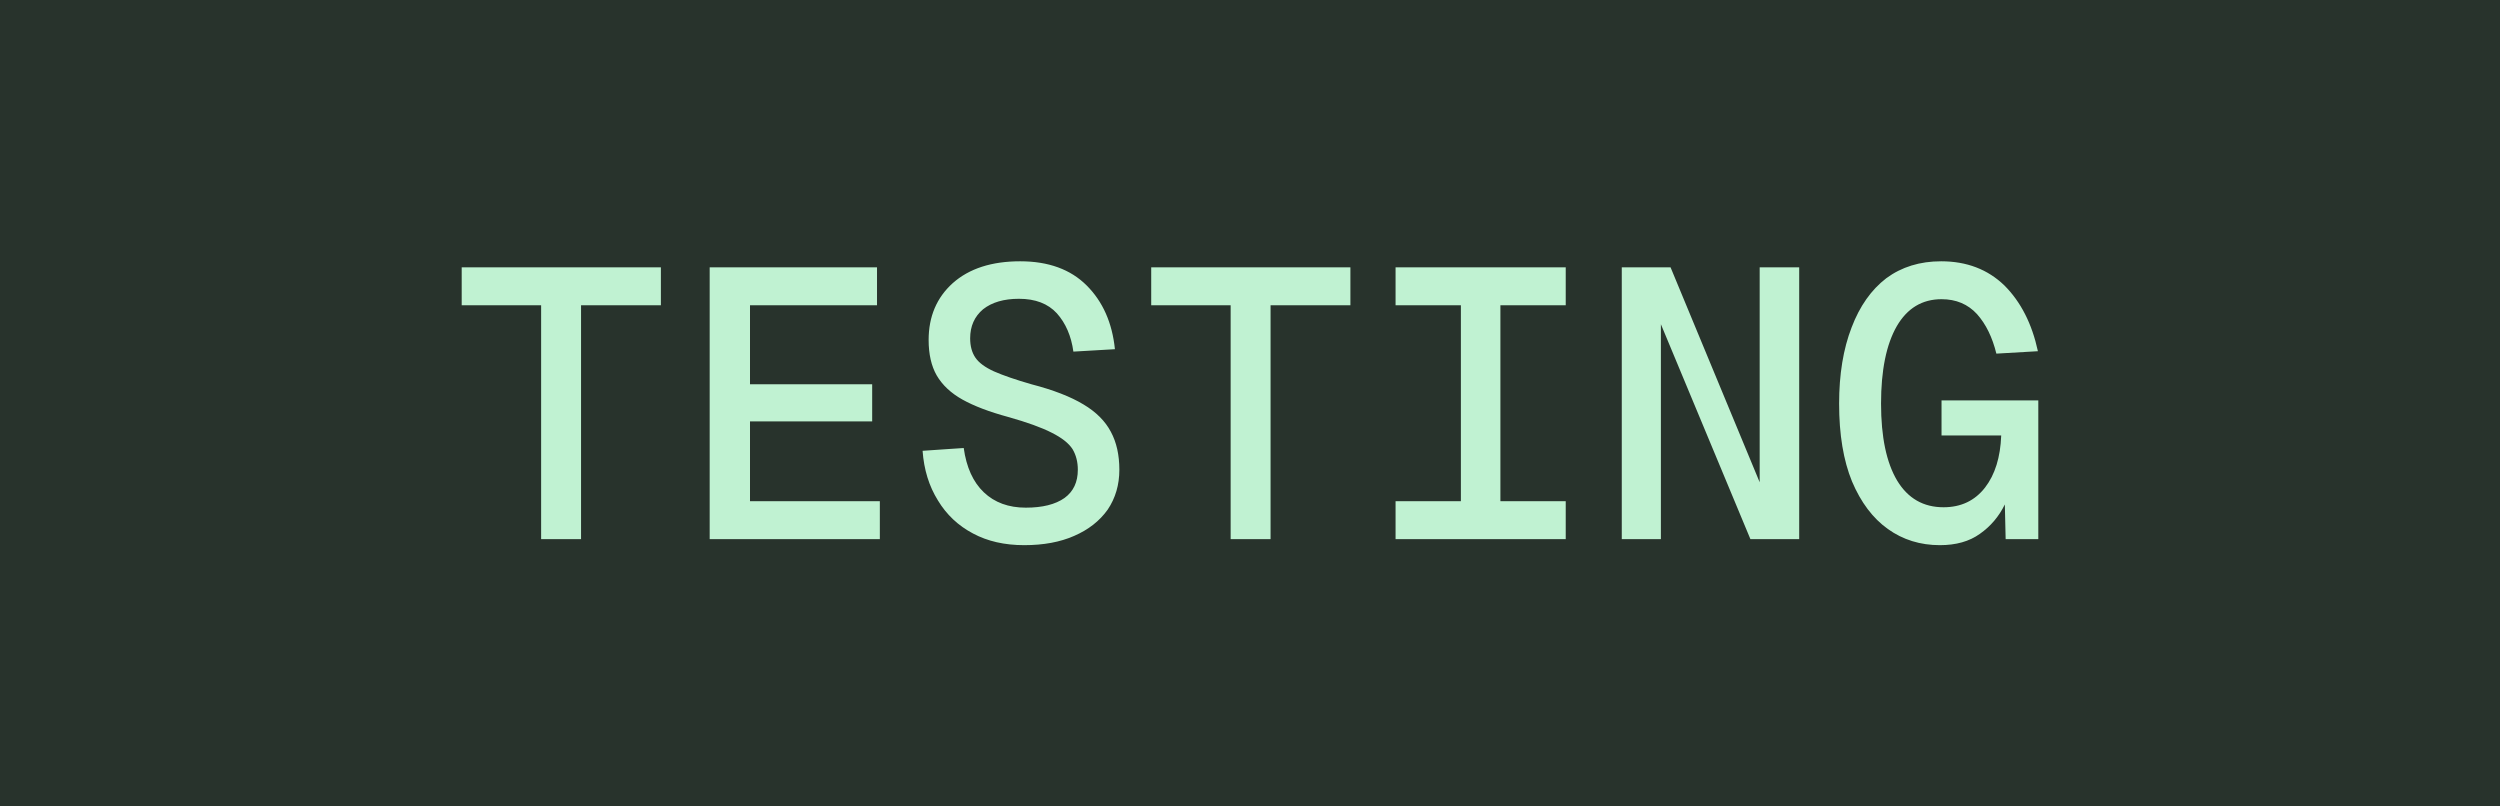
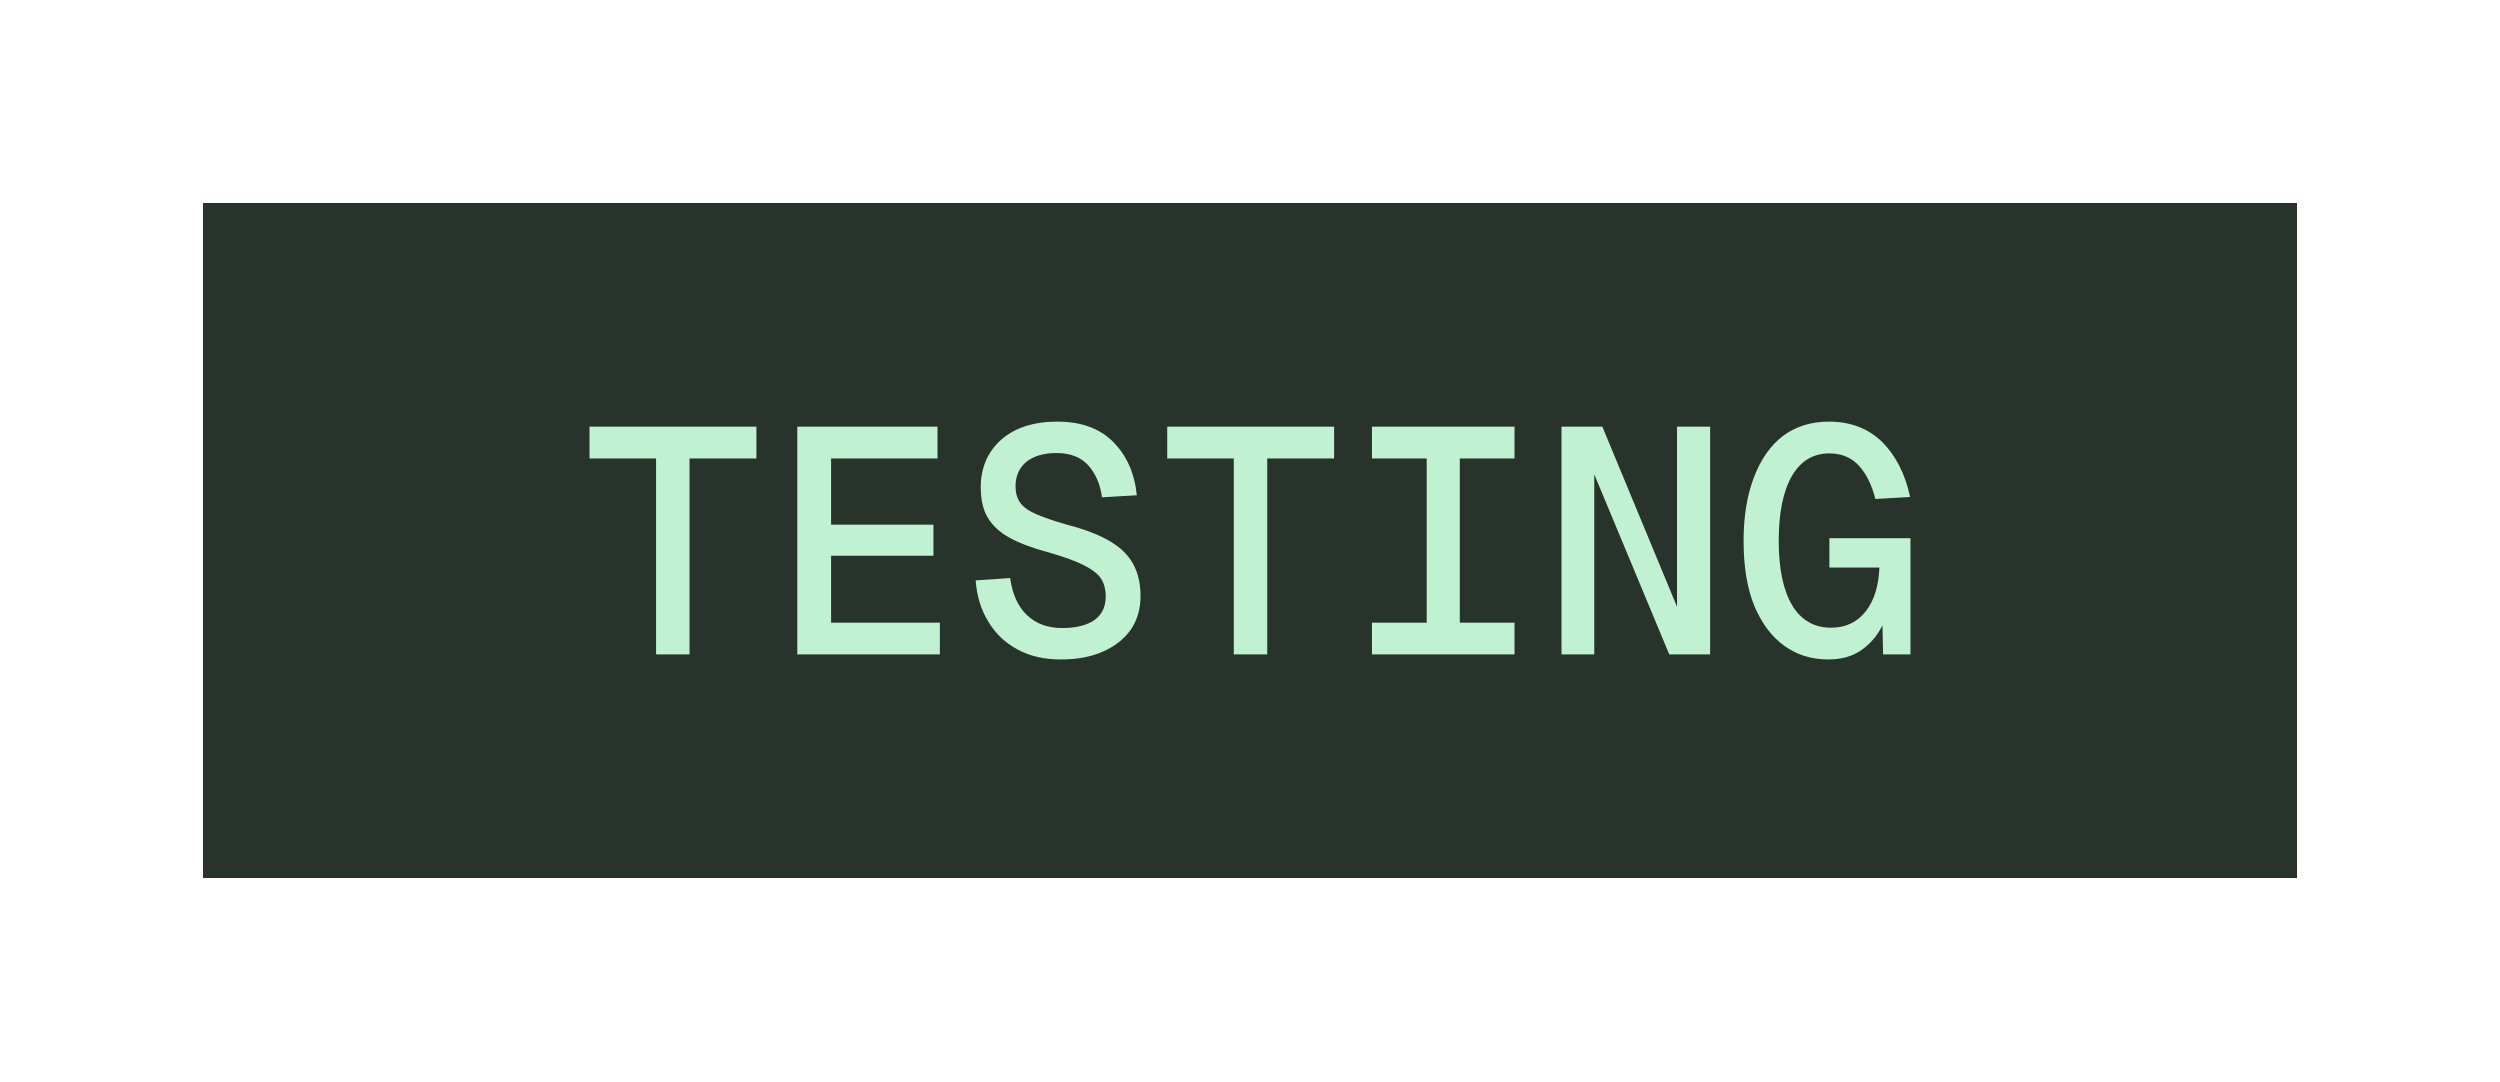
- <svg xmlns="http://www.w3.org/2000/svg" viewBox="0 0 62 20" width="62" height="20" role="img" aria-label="TESTING">
-   <rect x="0" y="0" width="62" height="20" rx="0" fill="#28332C" shape-rendering="crispEdges" />
-   <path d="M14.41 13.37L13.42 13.37L13.42 7.57L11.45 7.57L11.45 6.63L16.39 6.63L16.39 7.57L14.41 7.57L14.41 13.37M21.82 13.37L17.60 13.37L17.60 6.63L21.75 6.63L21.75 7.57L18.60 7.57L18.60 9.53L21.63 9.53L21.63 10.45L18.60 10.45L18.60 12.43L21.82 12.43L21.82 13.37M25.40 13.52Q24.67 13.52 24.13 13.23Q23.58 12.94 23.26 12.41Q22.93 11.88 22.88 11.18L23.90 11.11Q24 11.83 24.40 12.21Q24.80 12.59 25.44 12.59Q26.06 12.59 26.40 12.35Q26.73 12.11 26.73 11.65Q26.73 11.36 26.60 11.14Q26.46 10.92 26.08 10.73Q25.71 10.54 25 10.34Q24.30 10.15 23.87 9.91Q23.44 9.67 23.23 9.31Q23.03 8.96 23.03 8.43Q23.03 7.56 23.63 7.02Q24.24 6.48 25.30 6.48Q26.35 6.48 26.95 7.08Q27.55 7.68 27.65 8.66L26.62 8.72Q26.54 8.14 26.21 7.77Q25.88 7.41 25.27 7.41Q24.71 7.41 24.38 7.67Q24.06 7.94 24.06 8.39Q24.06 8.68 24.19 8.87Q24.32 9.06 24.65 9.21Q24.99 9.36 25.58 9.53Q26.39 9.74 26.87 10.03Q27.34 10.31 27.55 10.71Q27.76 11.10 27.76 11.65Q27.76 12.21 27.47 12.64Q27.17 13.06 26.64 13.29Q26.12 13.52 25.40 13.52M31.51 13.37L30.52 13.37L30.52 7.57L28.55 7.57L28.55 6.63L33.49 6.63L33.49 7.57L31.51 7.57L31.51 13.37M38.83 13.37L34.61 13.37L34.61 12.43L36.23 12.43L36.23 7.57L34.61 7.57L34.61 6.63L38.83 6.63L38.83 7.57L37.21 7.57L37.21 12.43L38.83 12.43L38.83 13.37M41.19 13.37L40.22 13.37L40.22 6.63L41.43 6.63L43.64 11.96L43.64 6.63L44.62 6.63L44.62 13.37L43.41 13.37L41.19 8.04L41.19 13.37M48.11 13.52Q47.38 13.52 46.82 13.12Q46.26 12.72 45.93 11.94Q45.61 11.16 45.61 10.01Q45.61 8.92 45.92 8.12Q46.22 7.33 46.78 6.90Q47.35 6.48 48.14 6.48Q49.09 6.48 49.71 7.08Q50.32 7.69 50.54 8.71L49.51 8.77Q49.36 8.16 49.03 7.79Q48.69 7.42 48.15 7.42Q47.43 7.42 47.04 8.09Q46.65 8.77 46.65 10.01Q46.65 11.25 47.05 11.92Q47.45 12.58 48.20 12.58Q48.85 12.58 49.23 12.09Q49.60 11.61 49.63 10.80L48.15 10.80L48.15 9.93L50.55 9.93L50.55 13.37L49.74 13.37L49.72 12.51Q49.50 12.96 49.10 13.24Q48.71 13.52 48.11 13.52" fill="#C0F2D2" />
+ <svg xmlns="http://www.w3.org/2000/svg" viewBox="0 0 74 32" width="74" height="32" role="img" aria-label="TESTING">
+   <rect x="6" y="6" width="62" height="20" rx="0" fill="#28332C" shape-rendering="crispEdges" />
+   <g transform="translate(6 6)">
+     <path d="M14.41 13.37L13.42 13.37L13.42 7.57L11.45 7.57L11.45 6.63L16.39 6.63L16.39 7.57L14.41 7.57L14.41 13.37M21.82 13.37L17.60 13.37L17.60 6.63L21.75 6.63L21.75 7.57L18.60 7.57L18.60 9.53L21.63 9.53L21.63 10.45L18.60 10.45L18.60 12.43L21.82 12.43L21.82 13.37M25.40 13.52Q24.67 13.52 24.13 13.23Q23.58 12.94 23.26 12.41Q22.93 11.88 22.88 11.18L23.90 11.11Q24 11.83 24.40 12.21Q24.80 12.59 25.44 12.59Q26.06 12.59 26.40 12.35Q26.73 12.11 26.73 11.65Q26.73 11.36 26.60 11.14Q26.46 10.92 26.08 10.73Q25.71 10.54 25 10.34Q24.30 10.15 23.87 9.91Q23.44 9.67 23.23 9.31Q23.03 8.96 23.03 8.43Q23.03 7.56 23.63 7.02Q24.24 6.48 25.30 6.48Q26.35 6.48 26.95 7.08Q27.55 7.68 27.65 8.66L26.62 8.72Q26.54 8.14 26.21 7.77Q25.88 7.41 25.27 7.41Q24.71 7.41 24.38 7.67Q24.06 7.94 24.06 8.39Q24.06 8.68 24.19 8.87Q24.32 9.06 24.65 9.21Q24.99 9.36 25.58 9.53Q26.39 9.74 26.87 10.03Q27.34 10.31 27.55 10.71Q27.76 11.10 27.76 11.65Q27.76 12.21 27.47 12.64Q27.17 13.06 26.64 13.29Q26.12 13.52 25.40 13.52M31.51 13.37L30.52 13.37L30.52 7.57L28.55 7.57L28.55 6.63L33.49 6.63L33.49 7.57L31.51 7.57L31.51 13.37M38.83 13.37L34.61 13.37L34.61 12.43L36.23 12.43L36.23 7.57L34.61 7.57L34.61 6.63L38.83 6.63L38.83 7.57L37.21 7.57L37.21 12.43L38.83 12.43L38.83 13.37M41.19 13.37L40.22 13.37L40.22 6.63L41.43 6.63L43.64 11.96L43.64 6.63L44.62 6.63L44.62 13.37L43.41 13.37L41.19 8.04L41.19 13.37M48.11 13.52Q47.38 13.52 46.82 13.12Q46.26 12.72 45.93 11.94Q45.61 11.16 45.61 10.01Q45.61 8.92 45.92 8.12Q46.22 7.33 46.78 6.90Q47.35 6.48 48.14 6.48Q49.09 6.48 49.71 7.08Q50.32 7.69 50.54 8.71L49.51 8.77Q49.36 8.16 49.03 7.79Q48.69 7.42 48.15 7.42Q47.43 7.42 47.04 8.09Q46.65 8.77 46.65 10.01Q46.65 11.25 47.05 11.92Q47.45 12.58 48.20 12.58Q48.85 12.58 49.23 12.09Q49.60 11.61 49.63 10.80L48.15 10.80L48.15 9.93L50.55 9.93L50.55 13.37L49.74 13.37L49.72 12.51Q49.50 12.96 49.10 13.24Q48.71 13.52 48.11 13.52" fill="#C0F2D2" />
+   </g>
</svg>
